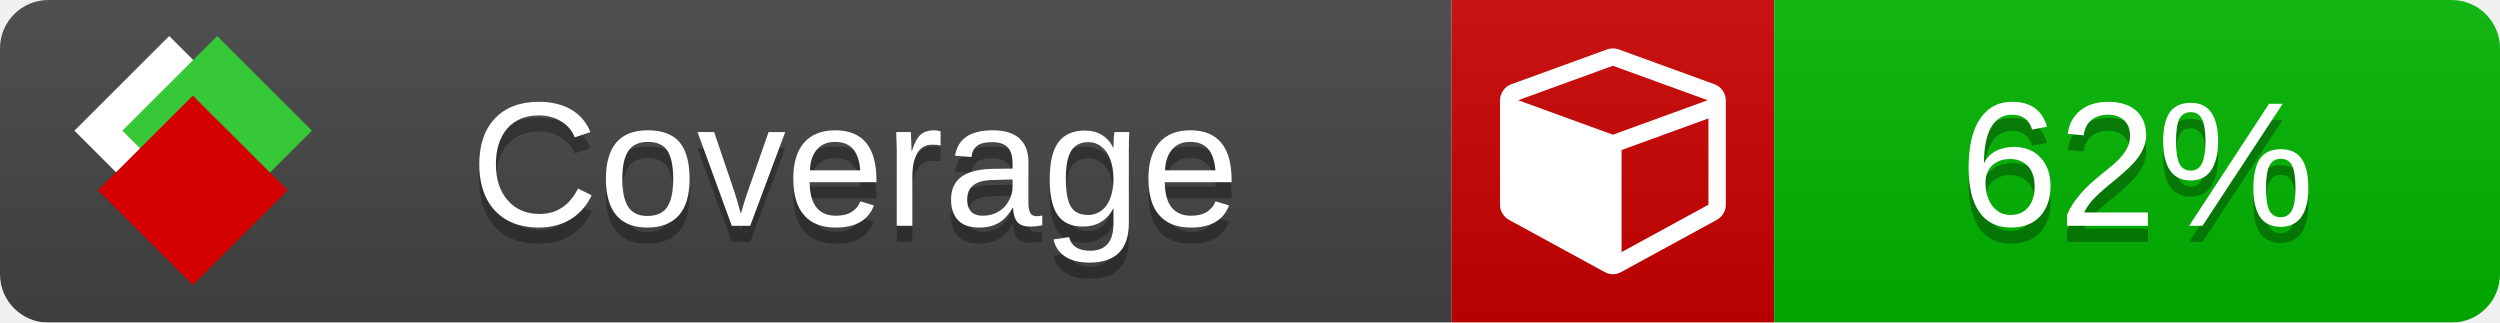
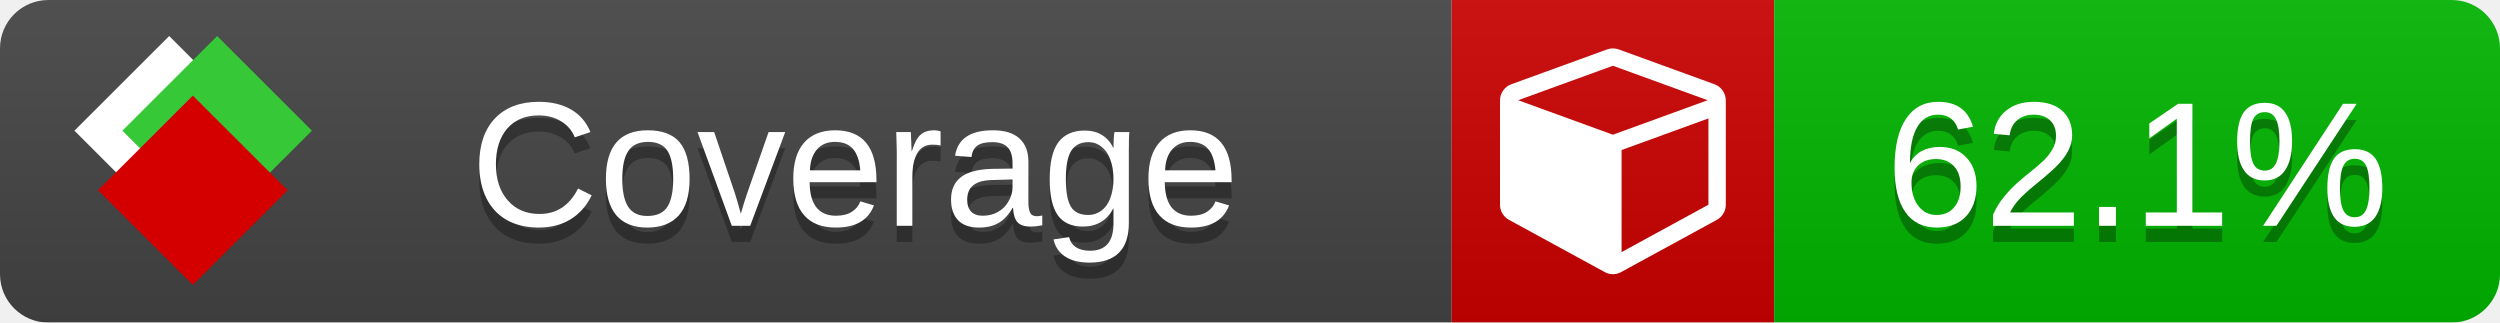
<svg xmlns="http://www.w3.org/2000/svg" xmlns:xlink="http://www.w3.org/1999/xlink" width="155" height="20">
  <style type="text/css">
          
            @keyframes fade1 {
                0% { visibility: visible; opacity: 1; }
               23% { visibility: visible; opacity: 1; }
               25% { visibility: hidden; opacity: 0; }
               48% { visibility: hidden; opacity: 0; }
               50% { visibility: hidden; opacity: 0; }
               73% { visibility: hidden; opacity: 0; }
               75% { visibility: hidden; opacity: 0; }
               98% { visibility: hidden; opacity: 0; }
              100% { visibility: visible; opacity: 1; }
            }
            @keyframes fade2 {
                0% { visibility: hidden; opacity: 0; }
               23% { visibility: hidden; opacity: 0; }
               25% { visibility: visible; opacity: 1; }
               48% { visibility: visible; opacity: 1; }
               50% { visibility: hidden; opacity: 0; }
               73% { visibility: hidden; opacity: 0; }
               75% { visibility: hidden; opacity: 0; }
               98% { visibility: hidden; opacity: 0; }
              100% { visibility: hidden; opacity: 0; }
            }
            @keyframes fade3 {
                0% { visibility: hidden; opacity: 0; }
               23% { visibility: hidden; opacity: 0; }
               25% { visibility: hidden; opacity: 0; }
               48% { visibility: hidden; opacity: 0; }
               50% { visibility: visible; opacity: 1; }
               73% { visibility: visible; opacity: 1; }
               75% { visibility: hidden; opacity: 0; }
               98% { visibility: hidden; opacity: 0; }
              100% { visibility: hidden; opacity: 0; }
            }
            @keyframes fade4 {
                0% { visibility: hidden; opacity: 0; }
               23% { visibility: hidden; opacity: 0; }
               25% { visibility: hidden; opacity: 0; }
               48% { visibility: hidden; opacity: 0; }
               50% { visibility: hidden; opacity: 0; }
               73% { visibility: hidden; opacity: 0; }
               75% { visibility: visible; opacity: 1; }
               98% { visibility: visible; opacity: 1; }
              100% { visibility: hidden; opacity: 0; }
            }
            .linecoverage {
                animation-duration: 15s;
                animation-name: fade1;
                animation-iteration-count: infinite;
            }
            .branchcoverage {
                animation-duration: 15s;
                animation-name: fade2;
                animation-iteration-count: infinite;
            }
            .methodcoverage {
                animation-duration: 15s;
                animation-name: fade3;
                animation-iteration-count: infinite;
            }
            .fullmethodcoverage {
                animation-duration: 15s;
                animation-name: fade4;
                animation-iteration-count: infinite;
            }
          
    </style>
  <defs>
    <linearGradient id="gradient" x2="0" y2="100%">
      <stop offset="0" stop-color="#bbb" stop-opacity=".1" />
      <stop offset="1" stop-opacity=".1" />
    </linearGradient>
    <linearGradient id="c">
      <stop offset="0" stop-color="#d40000" />
      <stop offset="1" stop-color="#ff2a2a" />
    </linearGradient>
    <linearGradient id="a">
      <stop offset="0" stop-color="#e0e0de" />
      <stop offset="1" stop-color="#fff" />
    </linearGradient>
    <linearGradient id="b">
      <stop offset="0" stop-color="#37c837" />
      <stop offset="1" stop-color="#217821" />
    </linearGradient>
    <linearGradient xlink:href="#a" id="e" x1="106.44" x2="69.96" y1="-11.96" y2="-46.84" gradientTransform="matrix(-.8426 -.00045 -.00045 -.8426 -94.27 -75.82)" gradientUnits="userSpaceOnUse" />
    <linearGradient xlink:href="#b" id="f" x1="56.19" x2="77.97" y1="-23.45" y2="10.62" gradientTransform="matrix(.8426 .00045 .00045 .8426 94.27 75.82)" gradientUnits="userSpaceOnUse" />
    <linearGradient xlink:href="#c" id="g" x1="79.98" x2="132.9" y1="10.79" y2="10.79" gradientTransform="matrix(.8426 .00045 .00045 .8426 94.27 75.82)" gradientUnits="userSpaceOnUse" />
    <mask id="mask">
      <rect width="155" height="20" rx="3" fill="#fff" />
    </mask>
    <g id="icon" transform="matrix(.04486 0 0 .04481 -.48 -.63)">
      <rect width="52.92" height="52.92" x="-109.72" y="-27.13" fill="url(#e)" transform="rotate(-135)" />
      <rect width="52.92" height="52.92" x="70.19" y="-39.18" fill="url(#f)" transform="rotate(45)" />
      <rect width="52.92" height="52.92" x="80.05" y="-15.74" fill="url(#g)" transform="rotate(45)" />
    </g>
  </defs>
  <g mask="url(#mask)">
    <rect x="0" y="0" width="90" height="20" fill="#444" />
    <rect x="90" y="0" width="20" height="20" fill="#c00" />
    <rect x="110" y="0" width="45" height="20" fill="#00B600" />
    <rect x="0" y="0" width="155" height="20" fill="url(#gradient)" />
  </g>
  <g>
    <path class="" fill="#fff" d="m 100.538,15.629 5.385,-2.936 v -5.351 l -5.385,1.96 z M 100,8.351 105.873,6.214 100,4.077 94.127,6.214 Z m 7,-2.12 v 6.462 q 0,0.294 -0.151,0.547 -0.151,0.252 -0.412,0.395 l -5.923,3.231 q -0.236,0.135 -0.513,0.135 -0.278,0 -0.513,-0.135 l -5.923,-3.231 Q 93.303,13.492 93.151,13.239 93,12.987 93,12.692 v -6.462 q 0,-0.337 0.194,-0.614 0.194,-0.278 0.513,-0.395 l 5.923,-2.154 q 0.185,-0.067 0.37,-0.067 0.185,0 0.37,0.067 l 5.923,2.154 q 0.32,0.118 0.513,0.395 Q 107,5.894 107,6.231 Z" />
  </g>
  <g fill="#fff" text-anchor="middle" font-family="Verdana,Arial,Geneva,sans-serif" font-size="11">
    <a xlink:href="https://github.com/danielpalme/ReportGenerator" target="_top">
      <use xlink:href="#icon" transform="translate(3,1) scale(3.5)" />
    </a>
    <text x="53" y="15" fill="#010101" fill-opacity=".3">Coverage</text>
    <text x="53" y="14" fill="#fff">Coverage</text>
-     <text class="" x="132.5" y="15" fill="#010101" fill-opacity=".3">62%</text>
-     <text class="" x="132.5" y="14">62%</text>
+     <text class="" x="132.5" y="15" fill="#010101" fill-opacity=".3">62.1%</text>
+     <text class="" x="132.5" y="14">62.1%</text>
  </g>
  <g>
    <rect class="" x="90" y="0" width="65" height="20" fill-opacity="0" />
  </g>
</svg>
